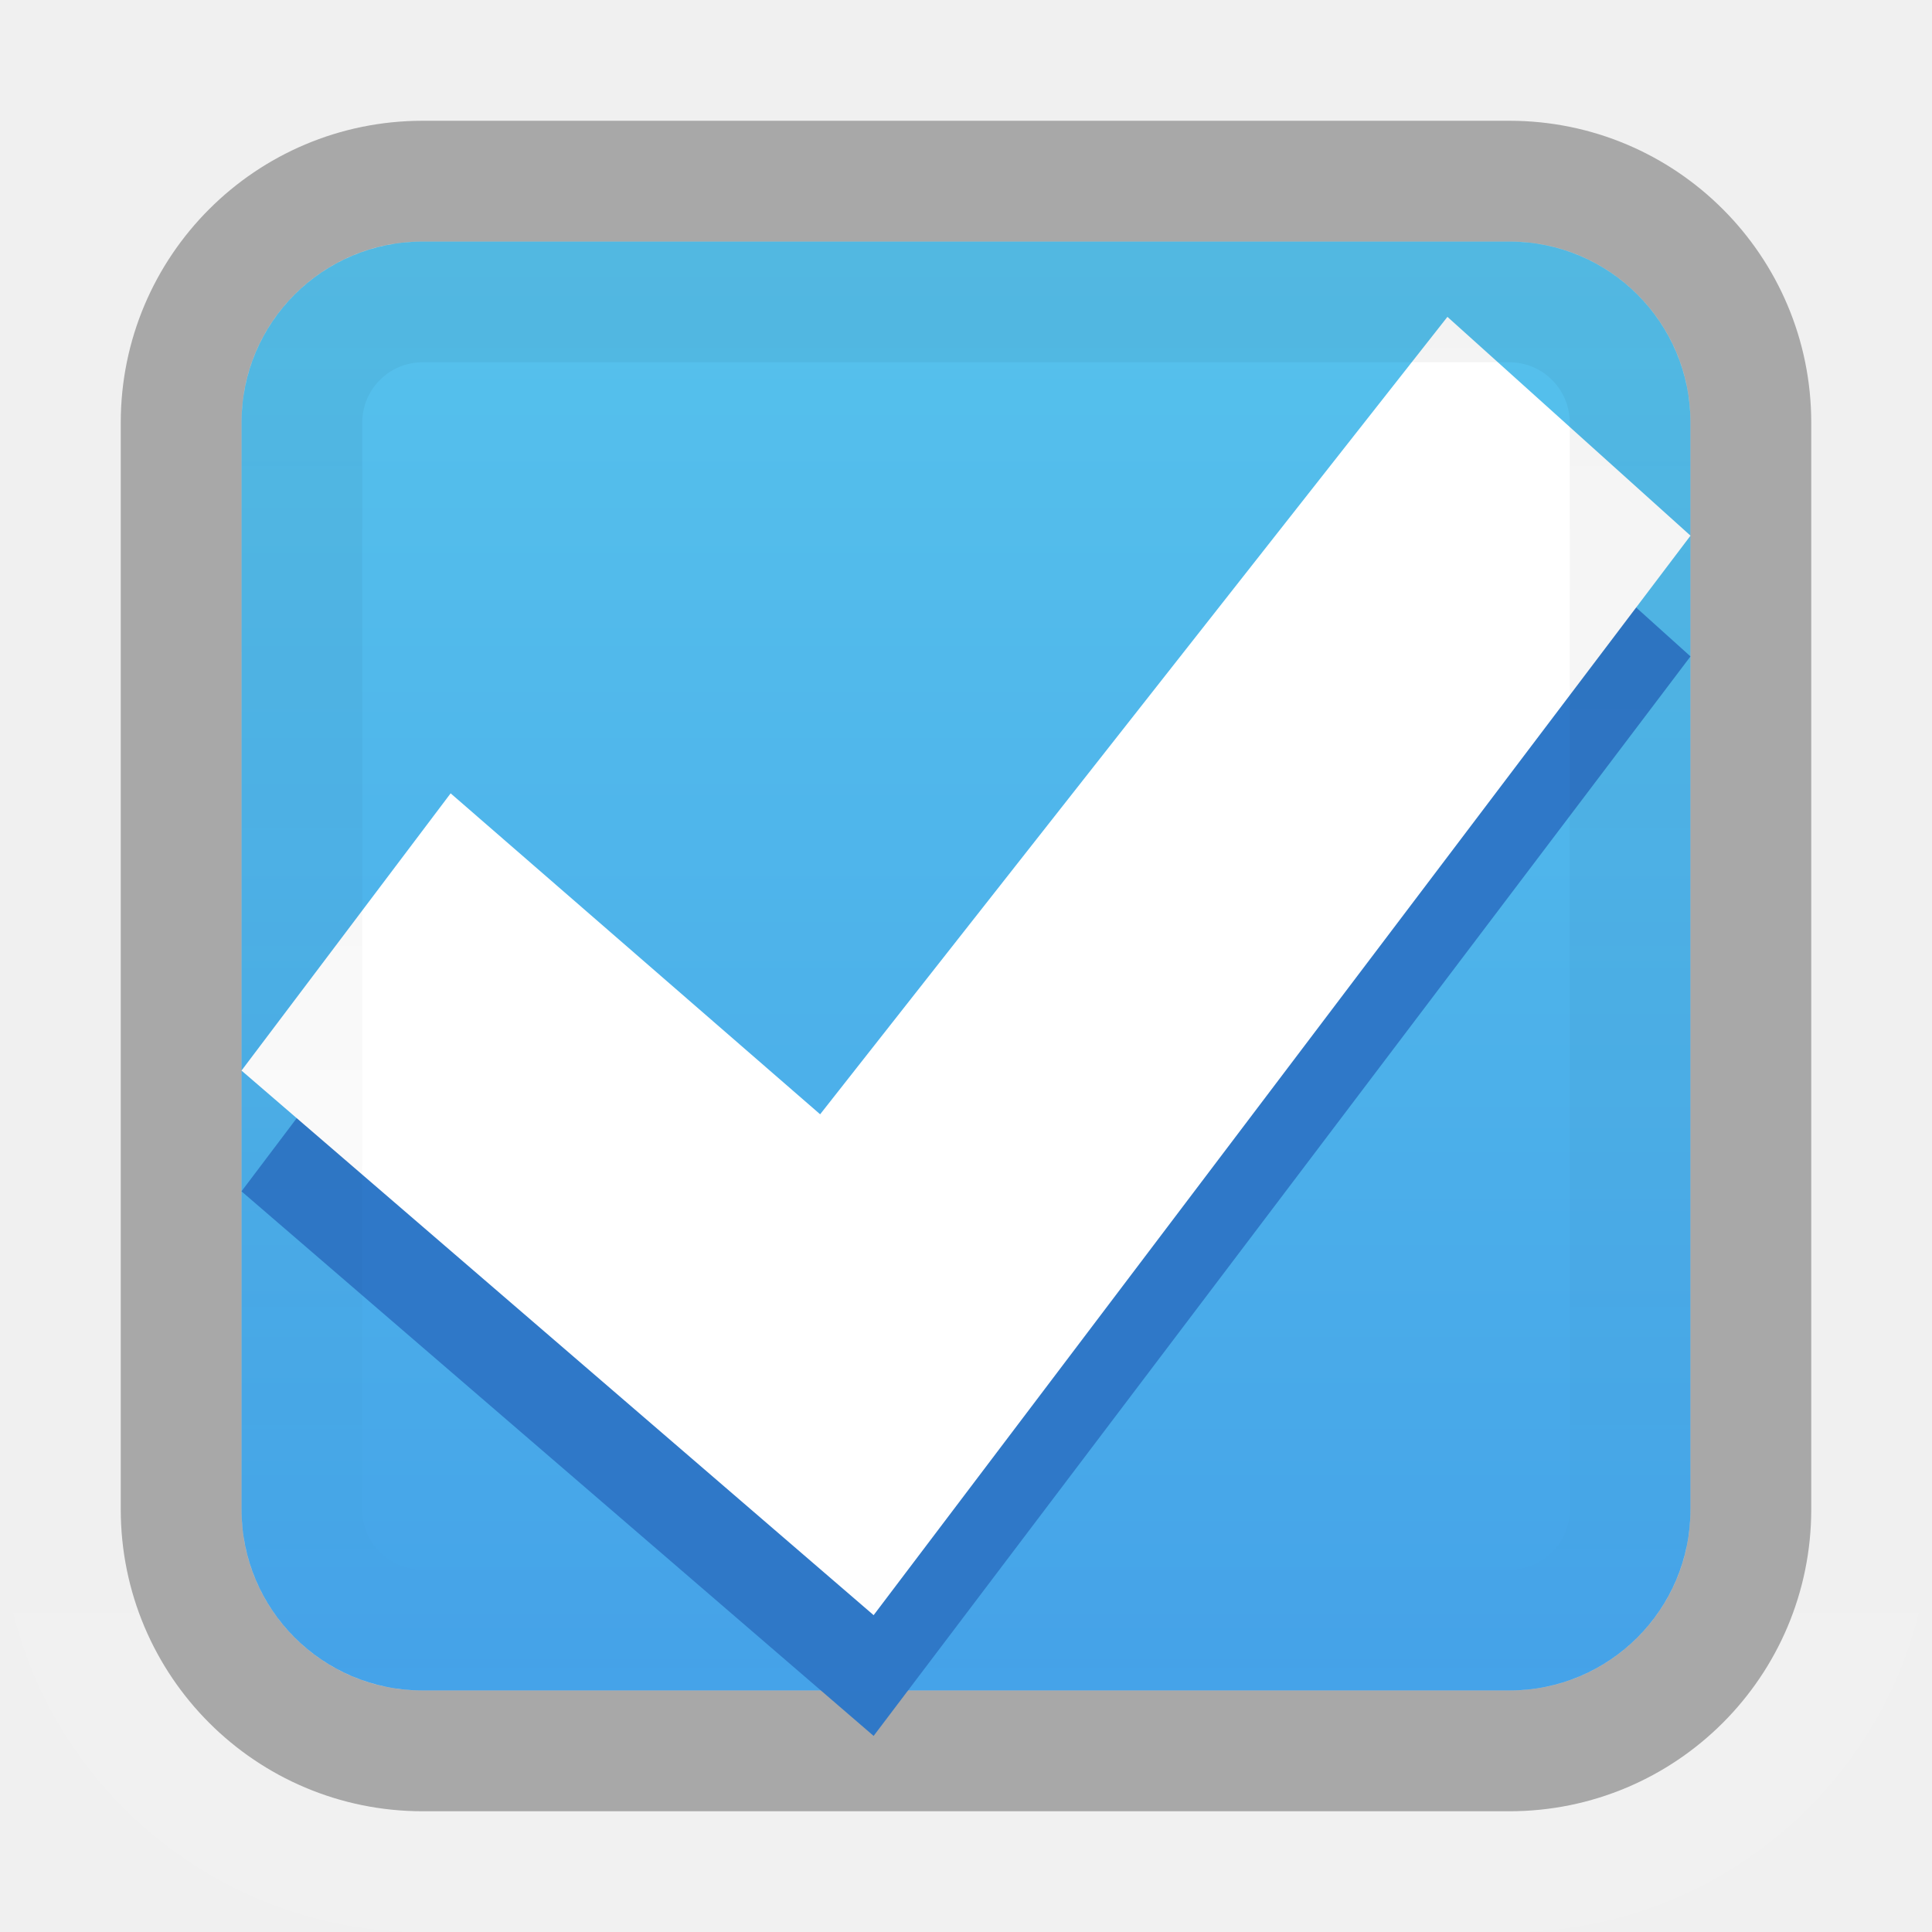
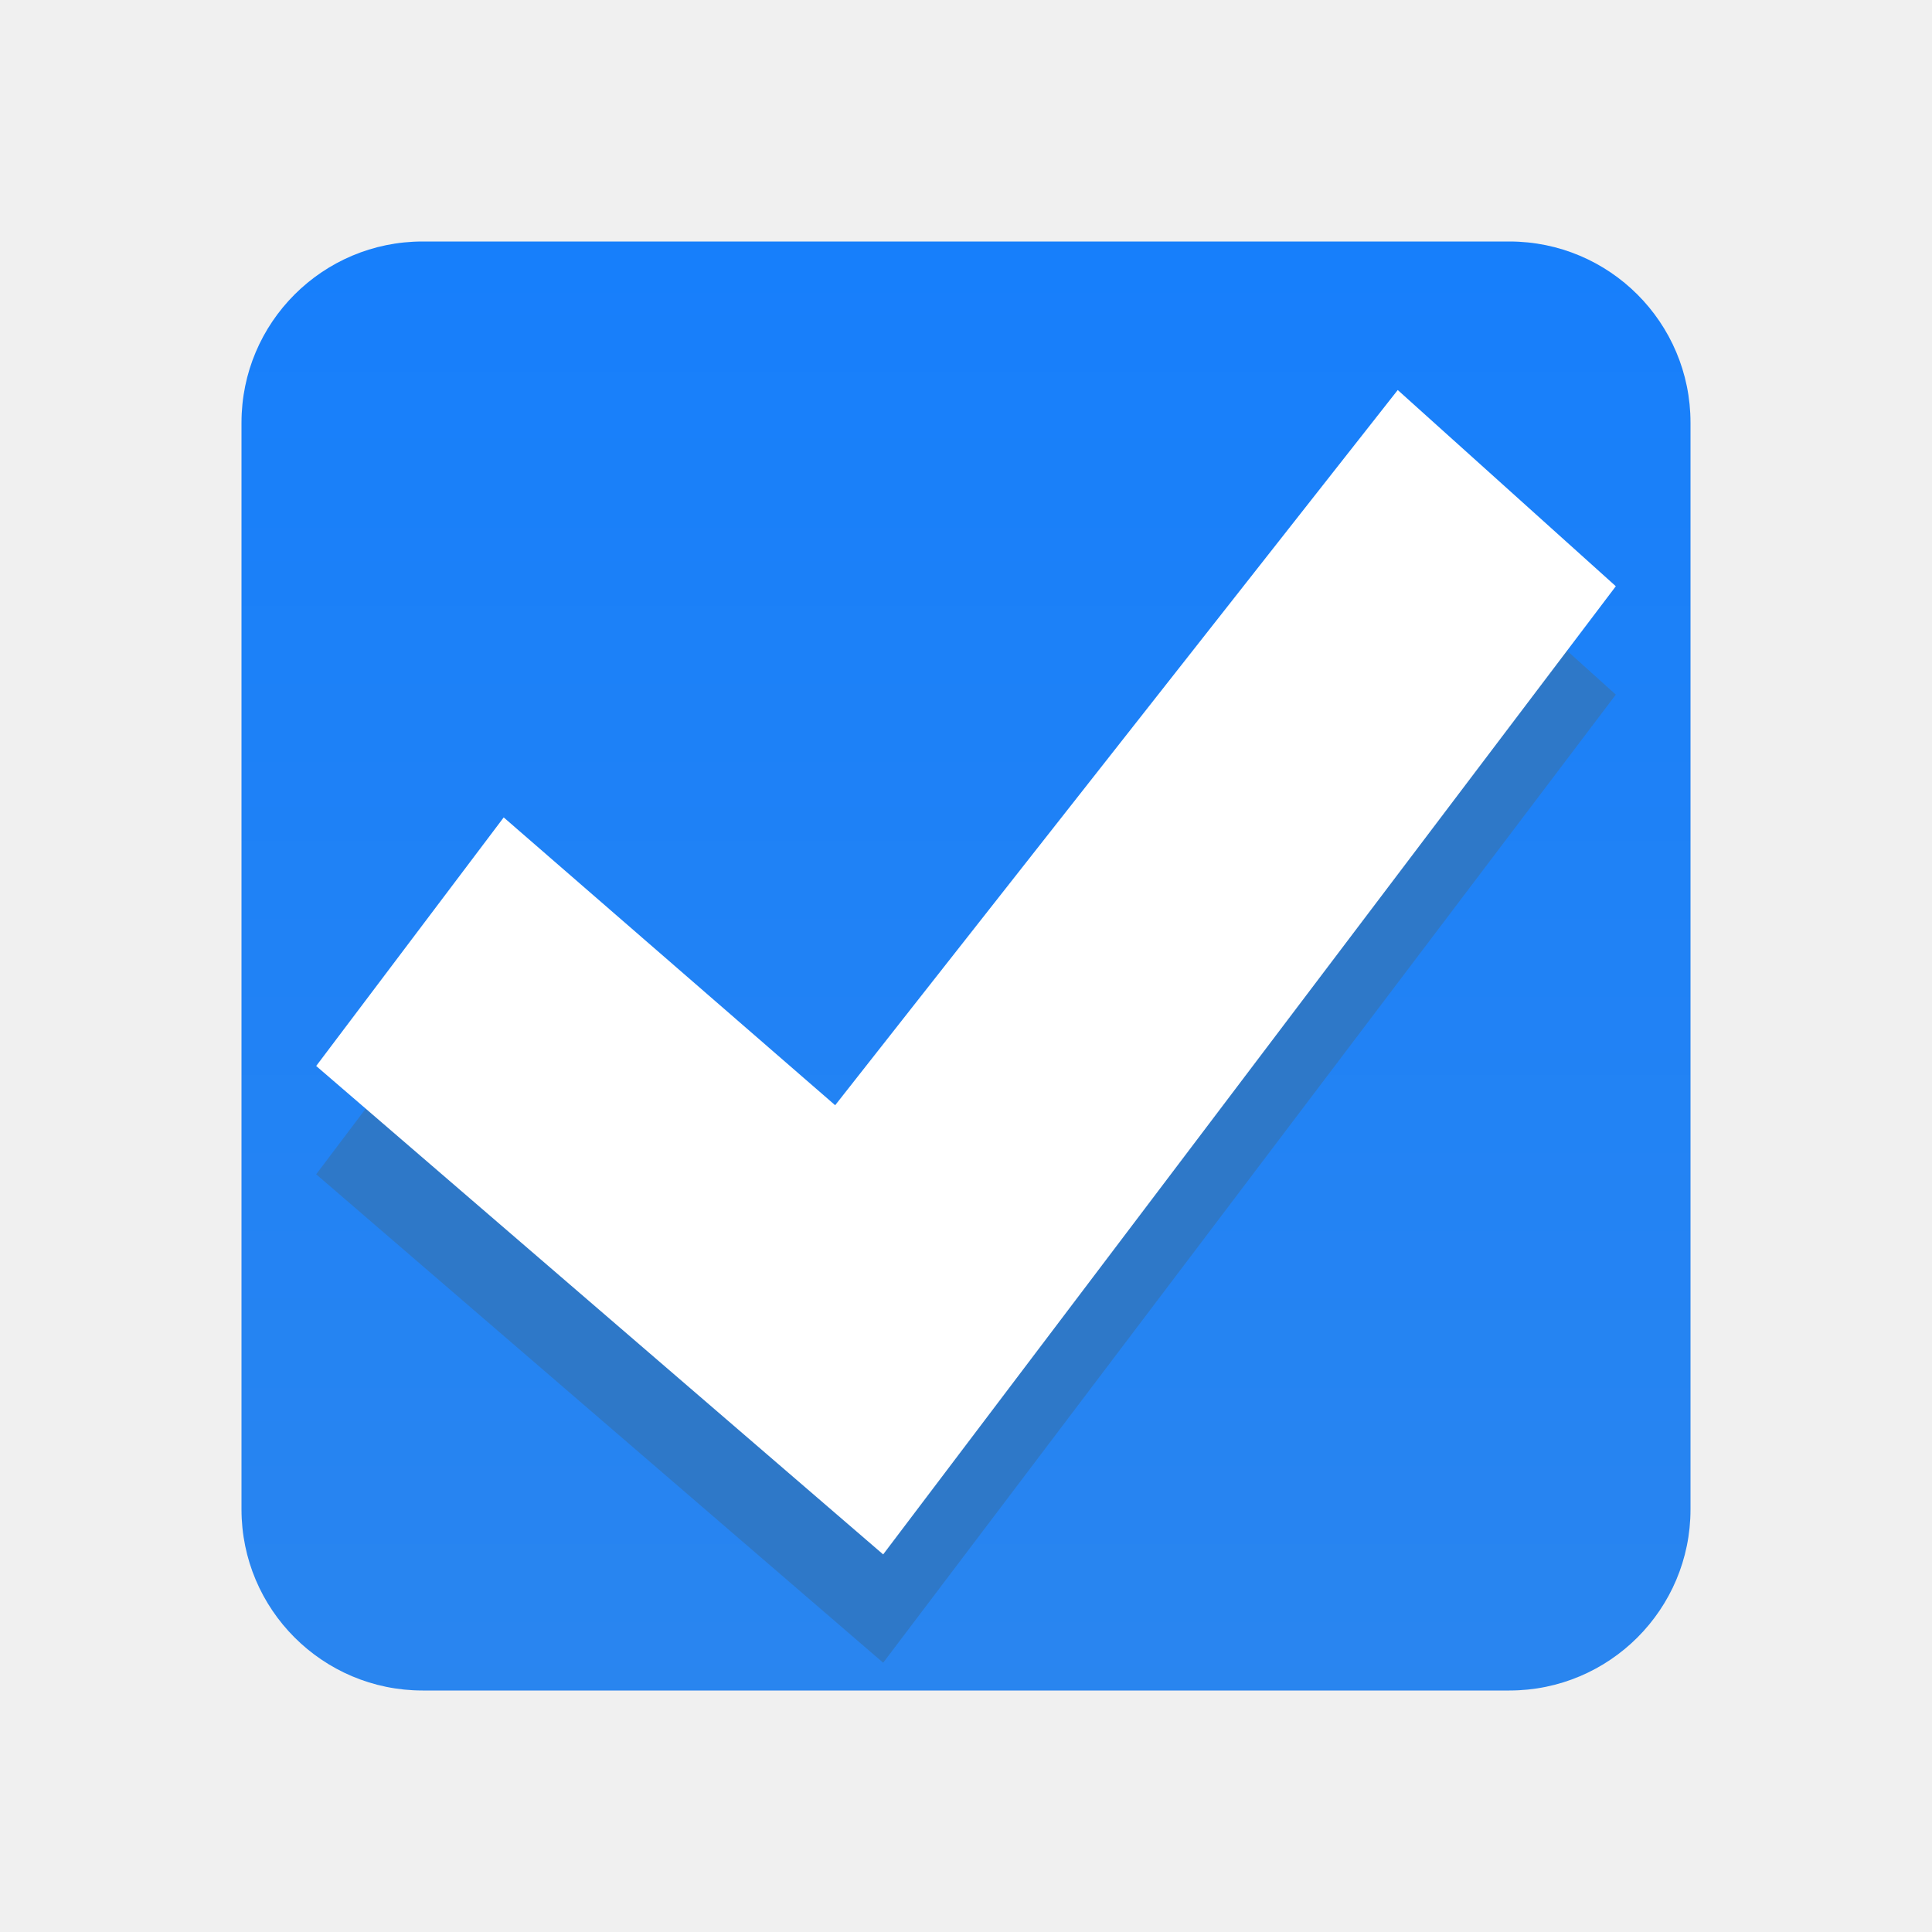
<svg xmlns="http://www.w3.org/2000/svg" xmlns:xlink="http://www.w3.org/1999/xlink" version="1.1" width="32" height="32" id="svg7539">
  <defs id="defs7541">
+     <linearGradient id="linearGradient4161">
+       <stop offset="0" style="stop-color:#157efb;stop-opacity:1" id="stop4163" />
+       <stop offset="1" style="stop-color:#3689e6;stop-opacity:1" id="stop4165" />
+     </linearGradient>
    <linearGradient id="linearGradient4929-9-0-03-2-2-2-3-9-7-3-7-7-2-6-3-4-7-3">
      <stop id="stop4931-7-3-3-9-6-4-6-1-9-5-2-4-0-3-4-8-9-6" style="stop-color:#ffffff;stop-opacity:1" offset="0" />
      <stop id="stop4933-0-1-2-7-9-6-0-7-8-0-4-1-4-6-6-1-0-2" style="stop-color:#ffffff;stop-opacity:0" offset="1" />
    </linearGradient>
    <linearGradient id="linearGradient4695-1-4-3-5-0">
      <stop id="stop4697-9-9-7-0-1" style="stop-color:#000000;stop-opacity:1" offset="0" />
      <stop id="stop4699-5-8-9-0-4" style="stop-color:#000000;stop-opacity:0" offset="1" />
    </linearGradient>
    <linearGradient id="linearGradient27416-1">
      <stop id="stop27420-2" style="stop-color:#55c1ec;stop-opacity:1" offset="0" />
      <stop id="stop27422-3" style="stop-color:#3689e6;stop-opacity:1" offset="1" />
    </linearGradient>
    <linearGradient x1="620.067" y1="446.589" x2="620.067" y2="452.189" id="linearGradient3006" xlink:href="#linearGradient4929-9-0-03-2-2-2-3-9-7-3-7-7-2-6-3-4-7-3" gradientUnits="userSpaceOnUse" gradientTransform="matrix(0.1948052,0,0,0.7142857,-120.7922,-334.9921)" />
    <linearGradient x1="292.857" y1="211.076" x2="292.857" y2="233.827" id="linearGradient3009" xlink:href="#linearGradient4695-1-4-3-5-0" gradientUnits="userSpaceOnUse" gradientTransform="matrix(0.04845817,0,0,0.5238095,-20.40512,-108.1763)" />
    <linearGradient x1="731.057" y1="654.815" x2="731.057" y2="619.307" id="linearGradient3012" xlink:href="#linearGradient27416-1" gradientUnits="userSpaceOnUse" gradientTransform="matrix(0.8047894,0,0,0.6016574,-516.8181,-396.0801)" />
-     <linearGradient xlink:href="#linearGradient27416-1" id="linearGradient3388" gradientUnits="userSpaceOnUse" gradientTransform="matrix(0.8047894,0,0,0.6016574,-516.8181,-396.0801)" x1="731.057" y1="654.815" x2="731.057" y2="619.307" />
-     <linearGradient xlink:href="#linearGradient4929-9-0-03-2-2-2-3-9-7-3-7-7-2-6-3-4-7-3" id="linearGradient3390" gradientUnits="userSpaceOnUse" gradientTransform="matrix(0.1948052,0,0,0.7142857,-120.7922,-334.9921)" x1="620.067" y1="446.589" x2="620.067" y2="452.189" />
-     <linearGradient xlink:href="#linearGradient4695-1-4-3-5-0" id="linearGradient3392" gradientUnits="userSpaceOnUse" gradientTransform="matrix(0.04845817,0,0,0.5238095,-20.40512,-108.1763)" x1="292.857" y1="211.076" x2="292.857" y2="233.827" />
+     <linearGradient xlink:href="#linearGradient4161" id="linearGradient3388" gradientUnits="userSpaceOnUse" gradientTransform="matrix(1.609579,0,0,1.203315,-1033.636,-792.1605)" x1="731.057" y1="654.815" x2="731.057" y2="619.307" />
  </defs>
-   <g id="g3380" transform="matrix(2,0,0,2,-1.9133091e-5,2.13e-4)">
-     <rect style="opacity:0.99;color:#000000;fill:url(#linearGradient3388);fill-opacity:1;fill-rule:nonzero;stroke:none;stroke-width:1;marker:none;visibility:visible;display:inline;overflow:visible;enable-background:accumulate" id="rect6132-8-2-8-0-0-0-10-0-6-0-6-2-0-5-7-3-3-7-8-4-0-2-5-3-6-7-8" transform="scale(-1,-1)" y="-14" x="-14" ry="1.5" rx="1.5" height="12" width="12" />
-     <rect style="opacity:0.1;color:#000000;fill:none;stroke:url(#linearGradient3390);stroke-width:1;stroke-linecap:round;stroke-linejoin:round;stroke-miterlimit:4;stroke-opacity:1;stroke-dasharray:none;stroke-dashoffset:0;marker:none;visibility:visible;display:inline;overflow:visible;enable-background:accumulate" id="rect6132-8-2-8-0-0-0-4-6-9-7-5-4-2-6-1-1-2-7-4-6-3-0-1-0-16-8-3-0-0-3" transform="scale(-1,-1)" y="-15.5" x="-15.5" ry="3" rx="3" height="15" width="15" />
-     <rect style="opacity:0.3;color:#000000;fill:none;stroke:#000000;stroke-width:1;stroke-linecap:round;stroke-linejoin:round;stroke-miterlimit:4;stroke-opacity:1;stroke-dasharray:none;stroke-dashoffset:0;marker:none;visibility:visible;display:inline;overflow:visible;enable-background:accumulate" id="rect6132-8-2-8-0-0-0-10-0-6-0-6-2-0-5-7-3-3-7-8-4-0-2-5-3-6-7-8-6" transform="scale(-1,1)" y="1.5" x="-14.5" ry="2" rx="2" height="13" width="13" />
-     <path style="color:#000000;fill:#2f78c7;fill-opacity:0.992;fill-rule:nonzero;stroke:none;stroke-width:0.843;marker:none;visibility:visible;display:inline;overflow:visible;enable-background:accumulate" id="path2922-6-6-0-9-4" d="M 11.987,3.624 14,5.436 7.235,14.376 2,9.866 3.732,7.571 l 3.06,2.658 5.195,-6.604 z" />
-     <path style="color:#000000;fill:#ffffff;fill-opacity:1;fill-rule:nonzero;stroke:none;stroke-width:0.843;marker:none;visibility:visible;display:inline;overflow:visible;enable-background:accumulate" id="path2922-6-6-0-9" d="M 11.987,2.624 14,4.436 7.235,13.376 2,8.866 3.732,6.57 6.792,9.228 11.987,2.624 z" />
-     <rect style="opacity:0.05;color:#000000;fill:none;stroke:url(#linearGradient3392);stroke-width:1;stroke-linecap:round;stroke-linejoin:round;stroke-miterlimit:4;stroke-opacity:1;stroke-dasharray:none;stroke-dashoffset:0;marker:none;visibility:visible;display:inline;overflow:visible;enable-background:accumulate" id="rect6132-8-2-8-0-0-0-4-6-9-7-5-4-2-6-1-1-2-7-4-6-3-4-3-0-8-1-1-9" transform="scale(-1,1)" y="2.5" x="-13.5" ry="1" rx="1" height="11" width="11" />
-   </g>
+   <rect width="24" height="24" rx="3" ry="3" x="-28" y="-28" transform="scale(-1,-1)" id="rect6132-8-2-8-0-0-0-10-0-6-0-6-2-0-5-7-3-3-7-8-4-0-2-5-3-6-7-8" style="color:#000000;display:inline;overflow:visible;visibility:visible;opacity:0.99;fill:url(#linearGradient3388);fill-opacity:1;fill-rule:nonzero;stroke:none;stroke-width:1;marker:none;enable-background:accumulate" />
+   <path d="M 23.151,8.254 26.763,11.505 14.628,27.54 5.237,19.45 8.343,15.333 13.833,20.1 23.151,8.254 Z" id="path2922-6-6-0-9-4" style="color:#000000;display:inline;overflow:visible;visibility:visible;fill:#2f78c7;fill-opacity:0.992;fill-rule:nonzero;stroke:none;stroke-width:0.843;marker:none;enable-background:accumulate" />
+   <path d="M 23.151,6.46 26.763,9.71 14.628,25.746 5.237,17.656 8.343,13.539 13.833,18.306 23.151,6.46 Z" id="path2922-6-6-0-9" style="color:#000000;display:inline;overflow:visible;visibility:visible;fill:#ffffff;fill-opacity:1;fill-rule:nonzero;stroke:none;stroke-width:0.843;marker:none;enable-background:accumulate" />
</svg>
